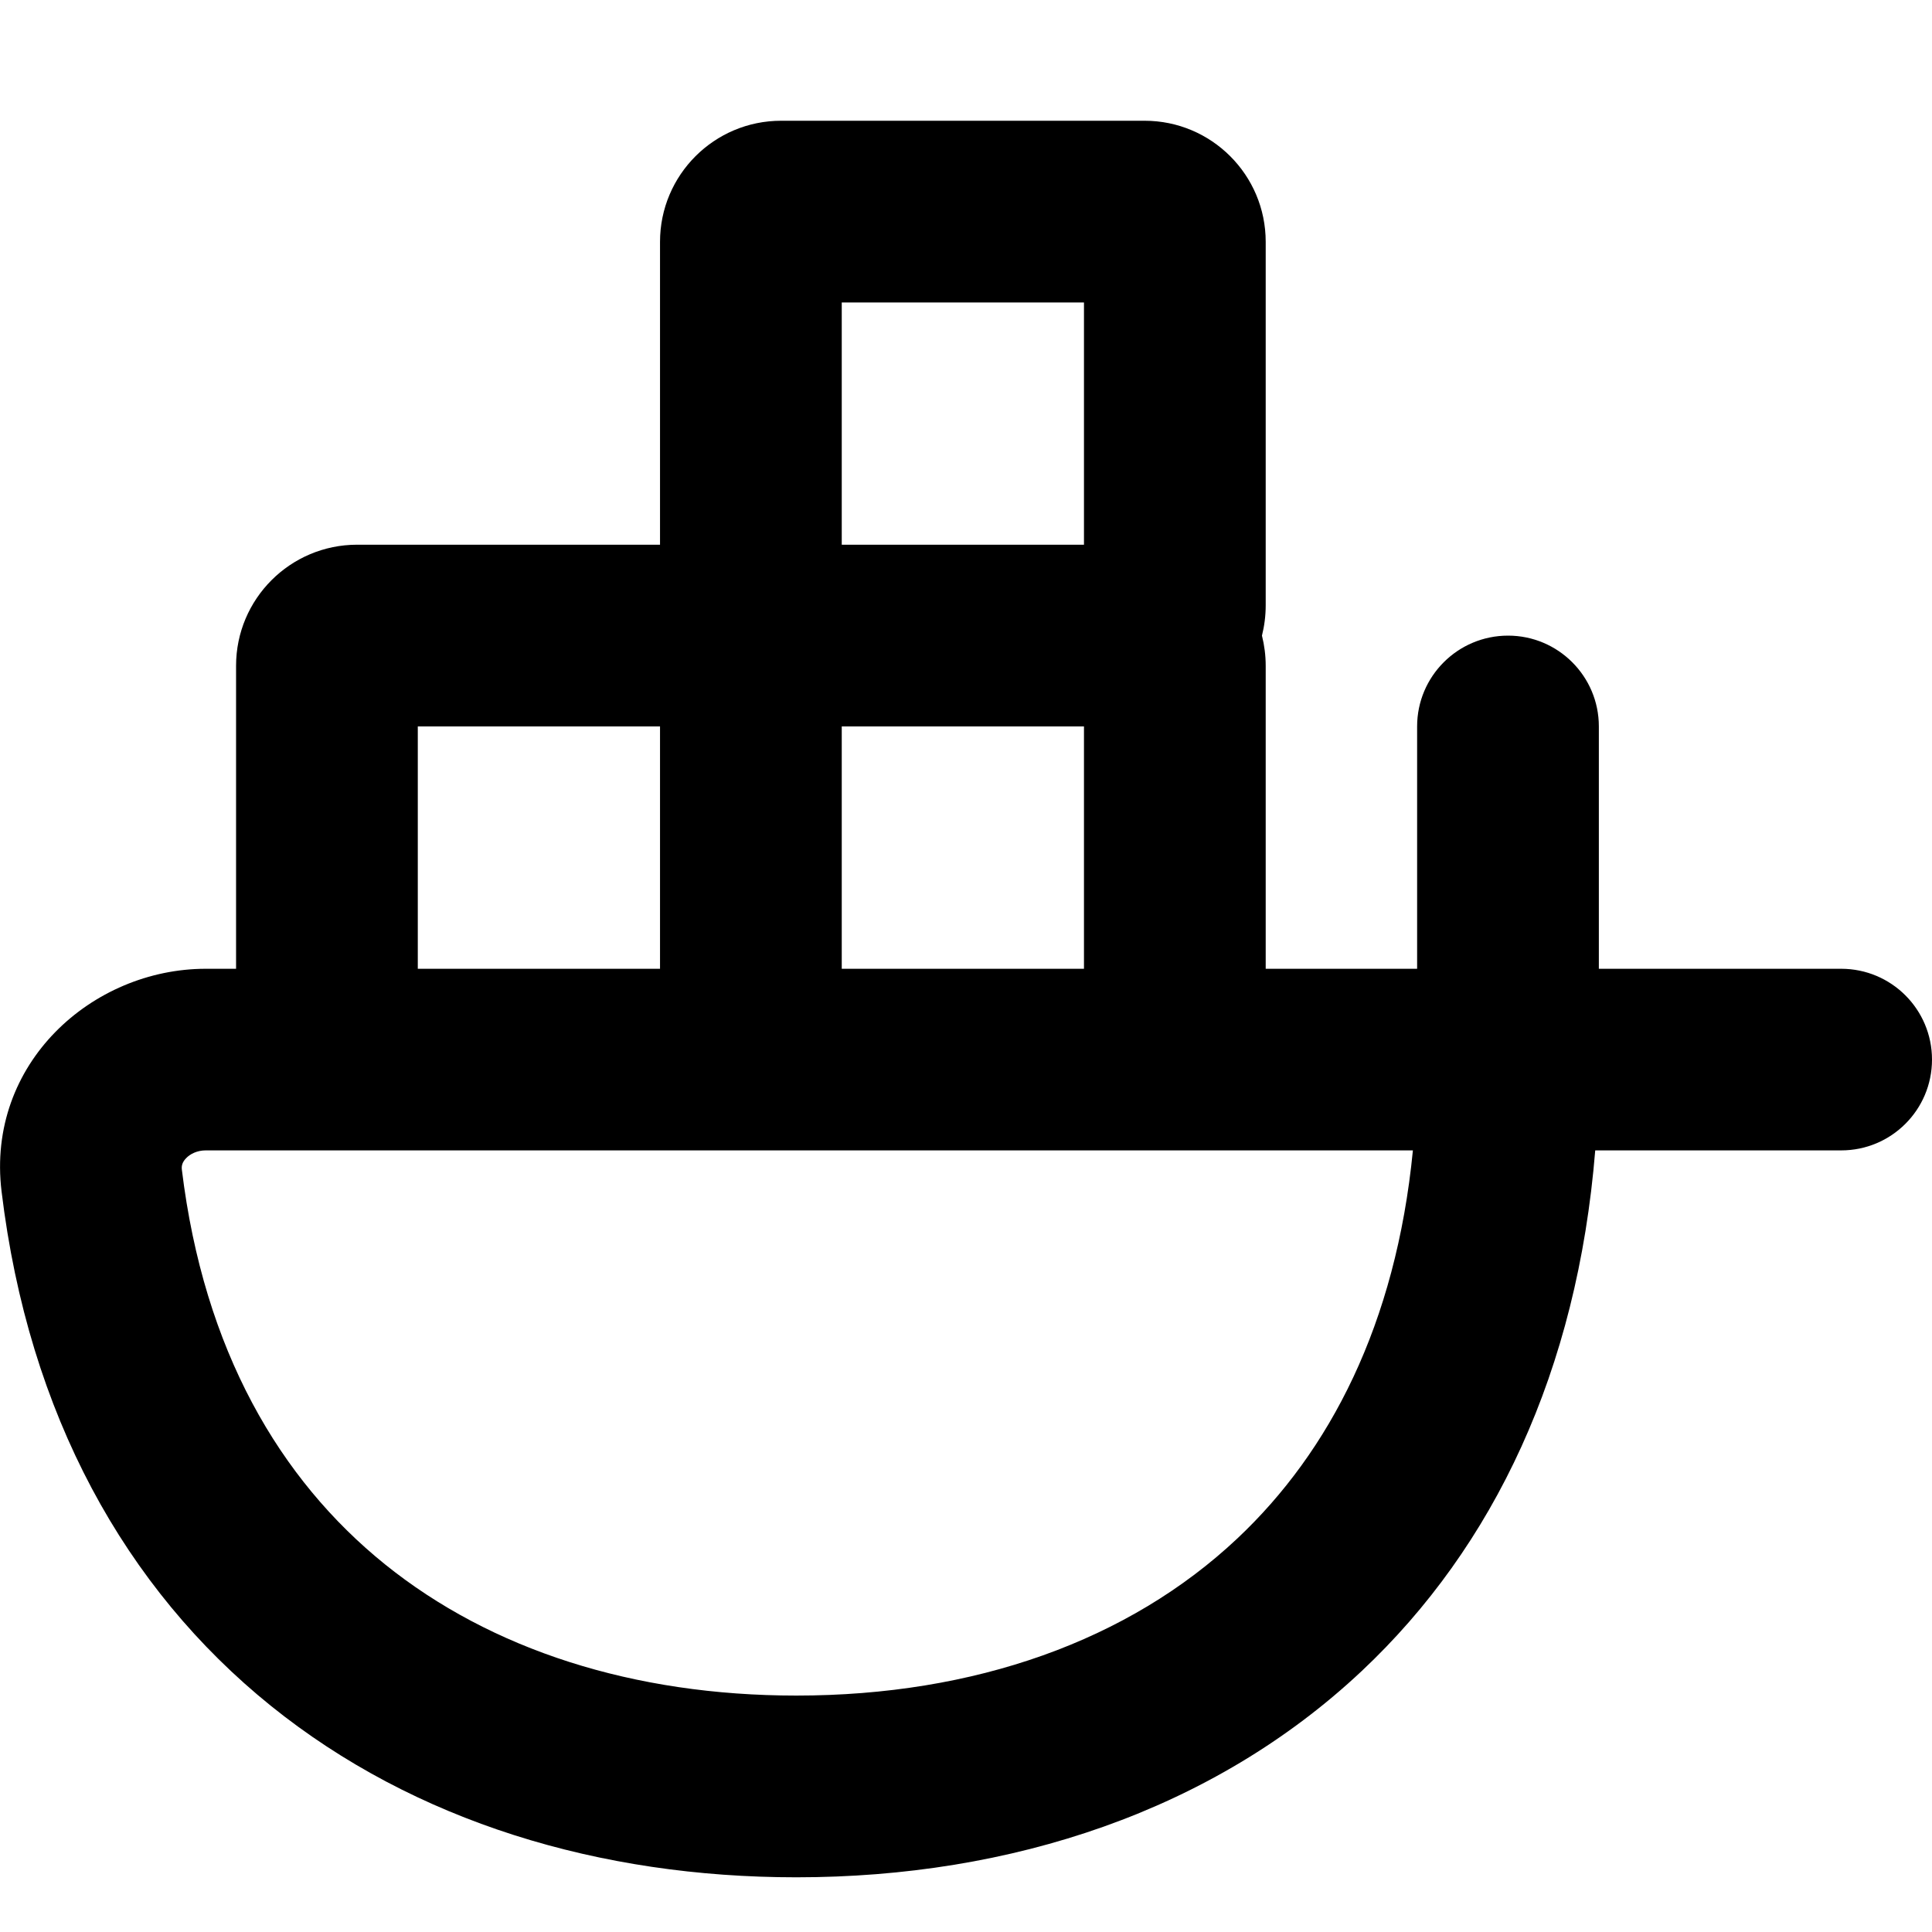
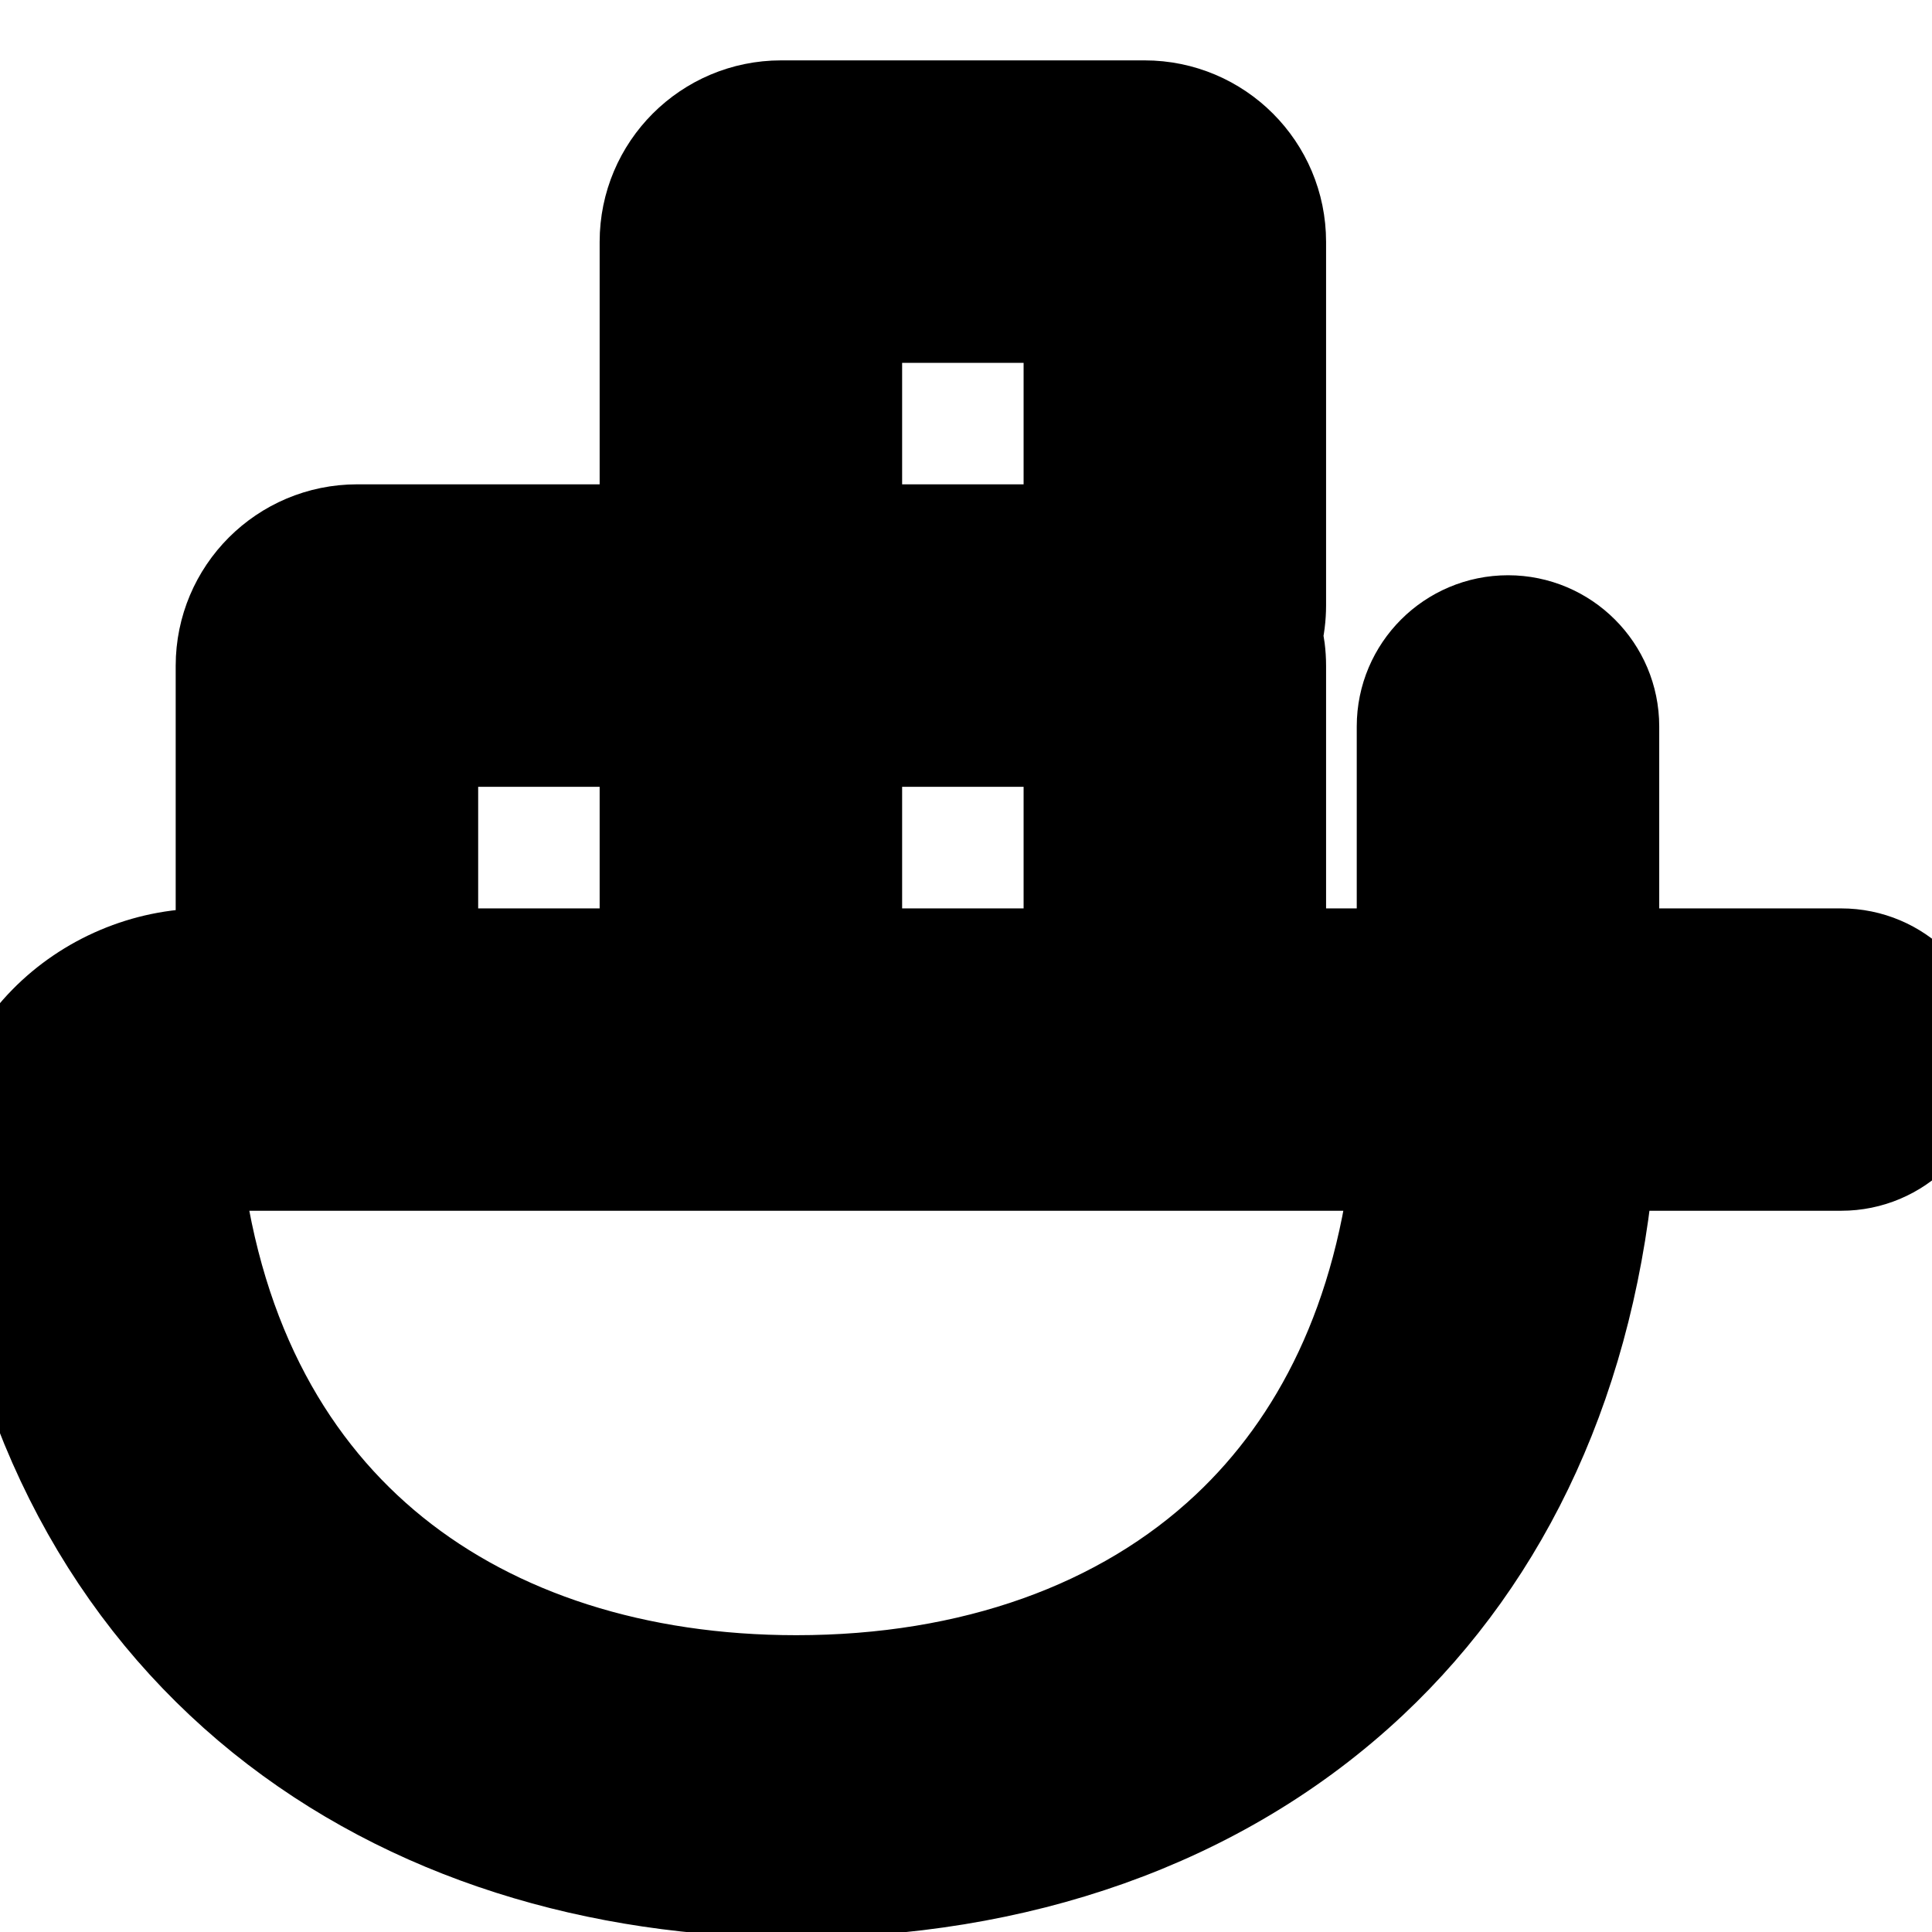
- <svg xmlns="http://www.w3.org/2000/svg" width="800px" height="800px" viewBox="0 0 16 16">
+ <svg xmlns="http://www.w3.org/2000/svg" width="800px" height="800px" viewBox="0 0 16 16" fill="currentColor" stroke="currentColor">
  <path fill-rule="nonzero" clip-rule="nonzero" d="M5.466 2.003C5.466 1.449 5.915 1 6.469 1H9.479C10.033 1 10.482 1.449 10.482 2.003V5.013C10.482 5.099 10.471 5.184 10.451 5.264C10.471 5.344 10.482 5.428 10.482 5.514V8.023H11.736V6.016C11.736 5.601 12.073 5.264 12.489 5.264C12.904 5.264 13.241 5.601 13.241 6.016V8.023H15.248C15.663 8.023 16 8.359 16 8.775C16 9.191 15.663 9.527 15.248 9.527H13.211C13.063 11.352 12.373 12.808 11.278 13.838C10.045 14.997 8.374 15.547 6.595 15.547C4.971 15.547 3.437 15.089 2.242 14.126C1.039 13.155 0.236 11.716 0.013 9.867C-0.116 8.807 0.764 8.023 1.704 8.023H1.955V5.514C1.955 4.96 2.404 4.511 2.958 4.511H5.466V2.003ZM5.466 6.016H3.46V8.023H5.466V6.016ZM1.704 9.527C1.632 9.527 1.574 9.557 1.541 9.592C1.511 9.623 1.502 9.653 1.506 9.686C1.688 11.183 2.317 12.252 3.187 12.954C4.066 13.663 5.247 14.042 6.595 14.042C8.071 14.042 9.347 13.588 10.247 12.741C11.011 12.022 11.56 10.969 11.701 9.527H1.704ZM6.971 8.023H8.977V6.016H6.971V8.023ZM6.971 4.511H8.977V2.505H6.971V4.511Z" />
</svg>
